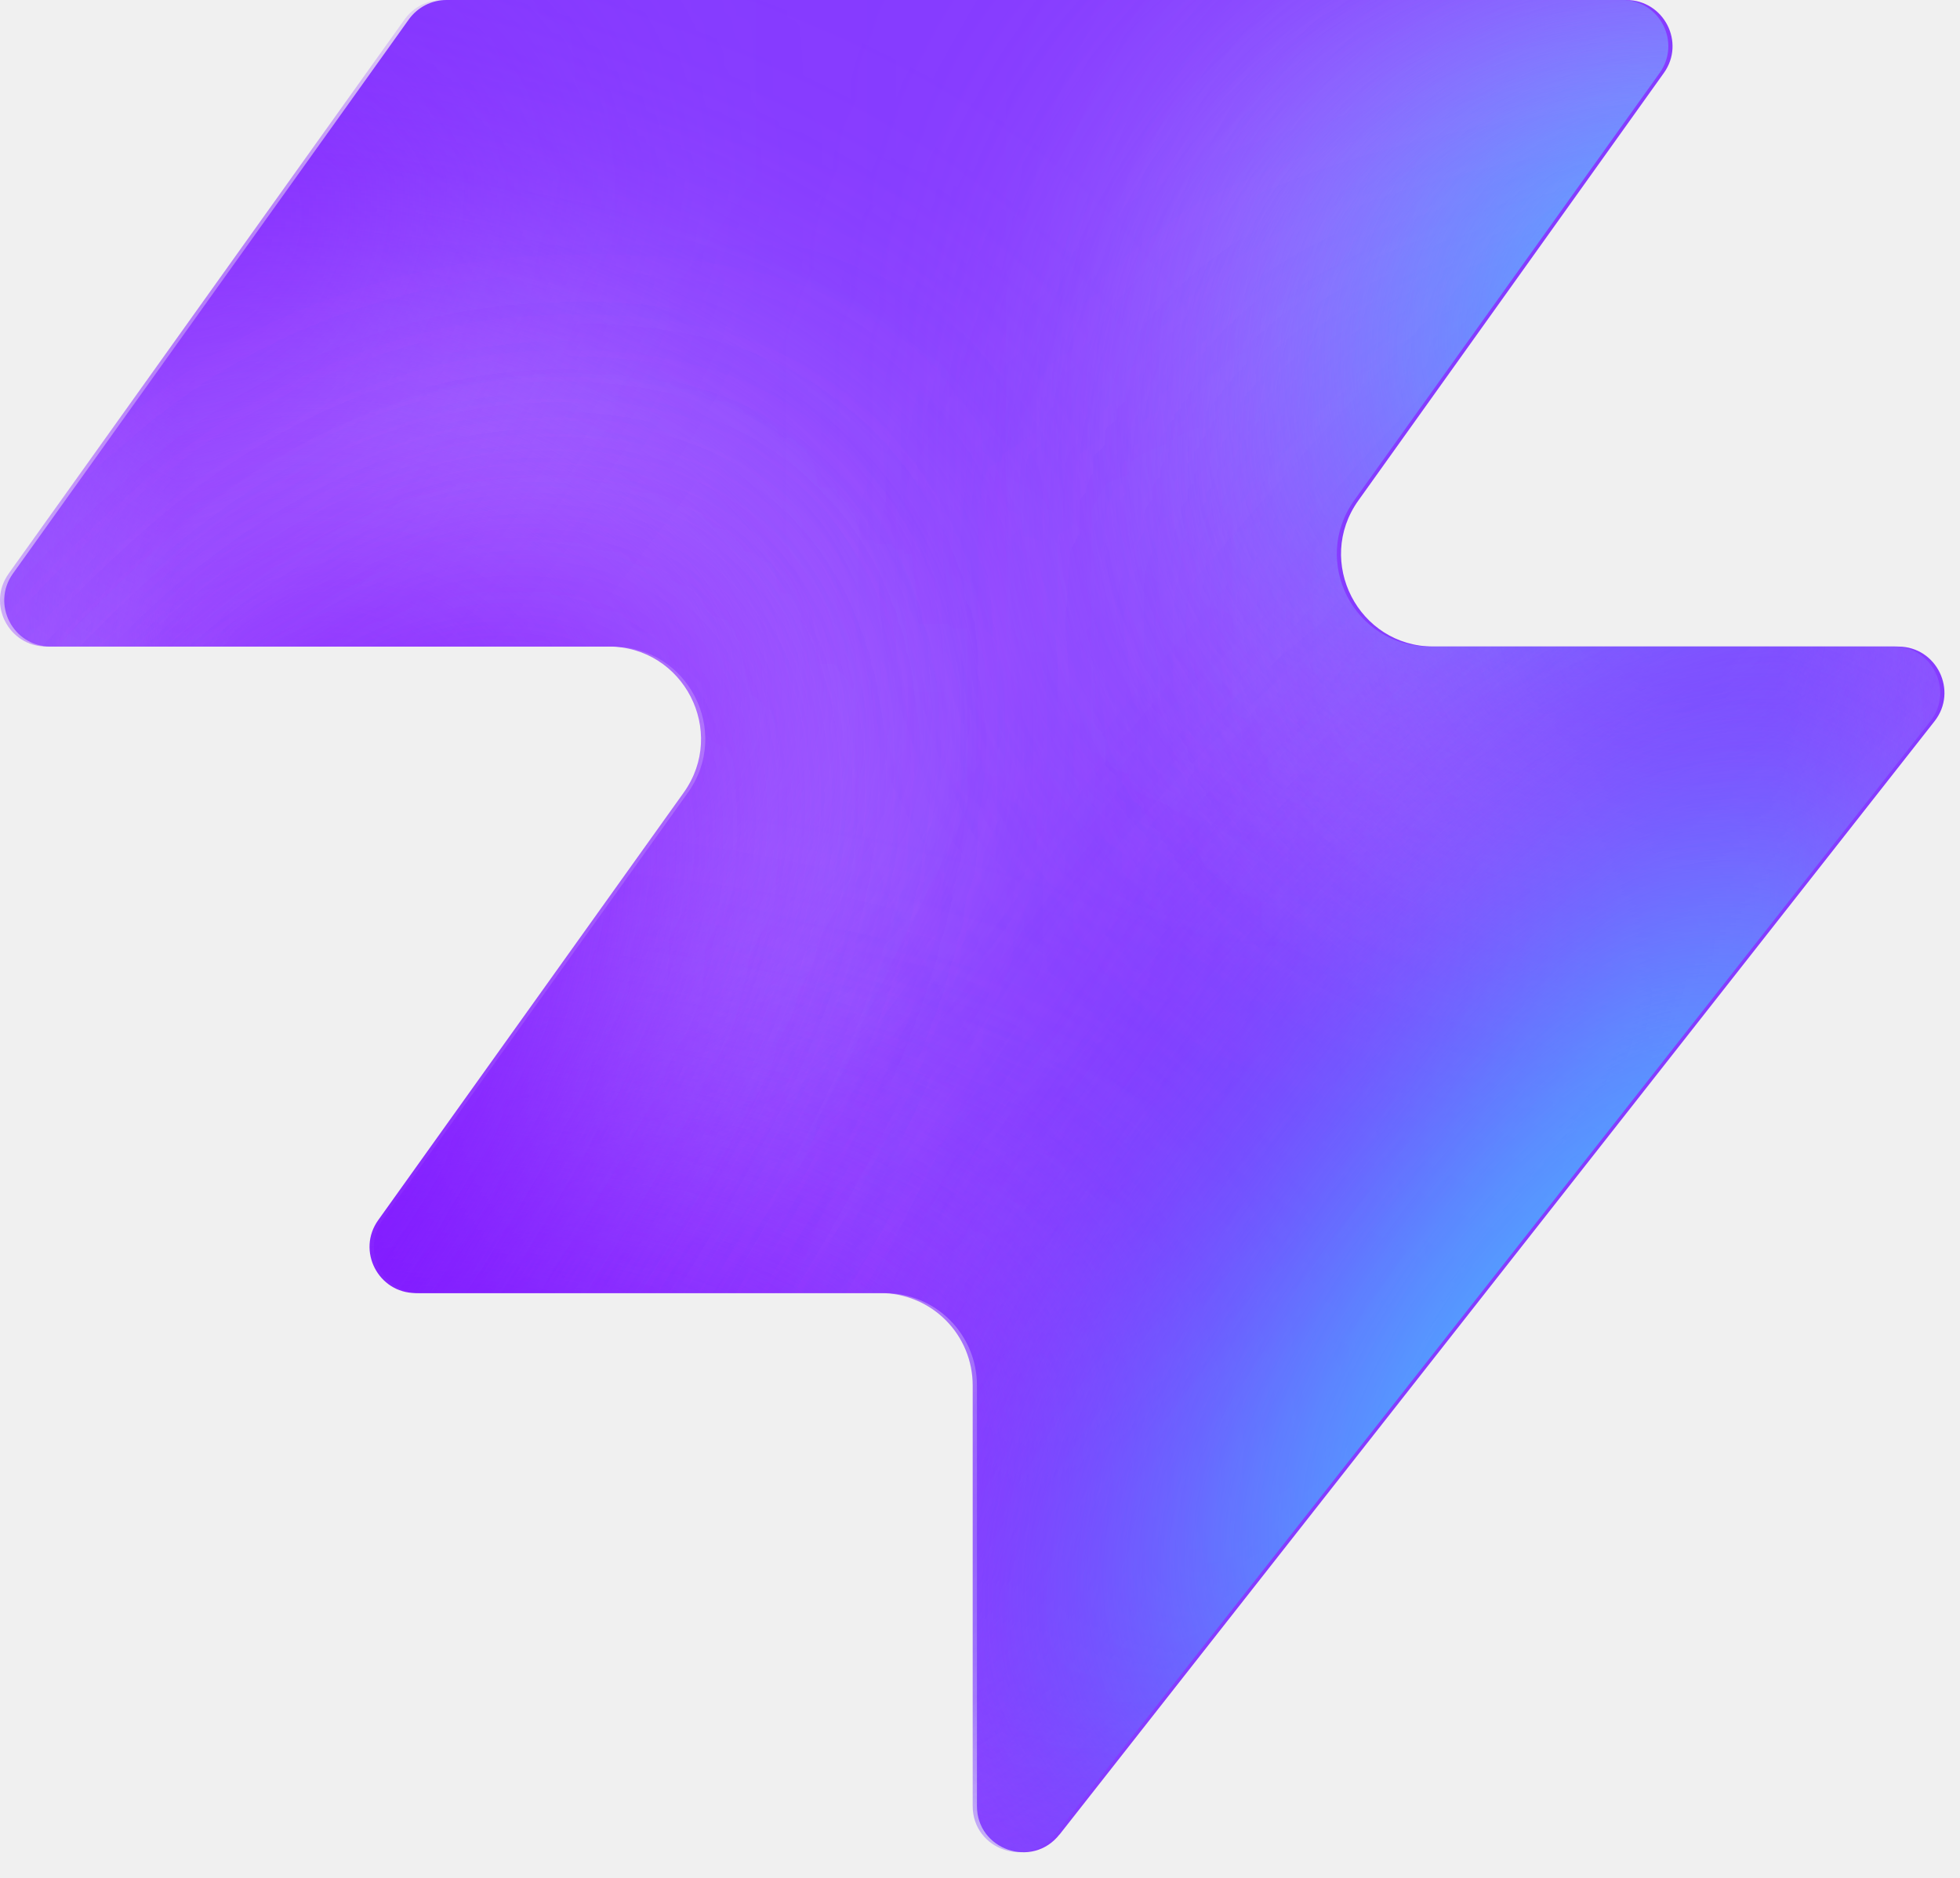
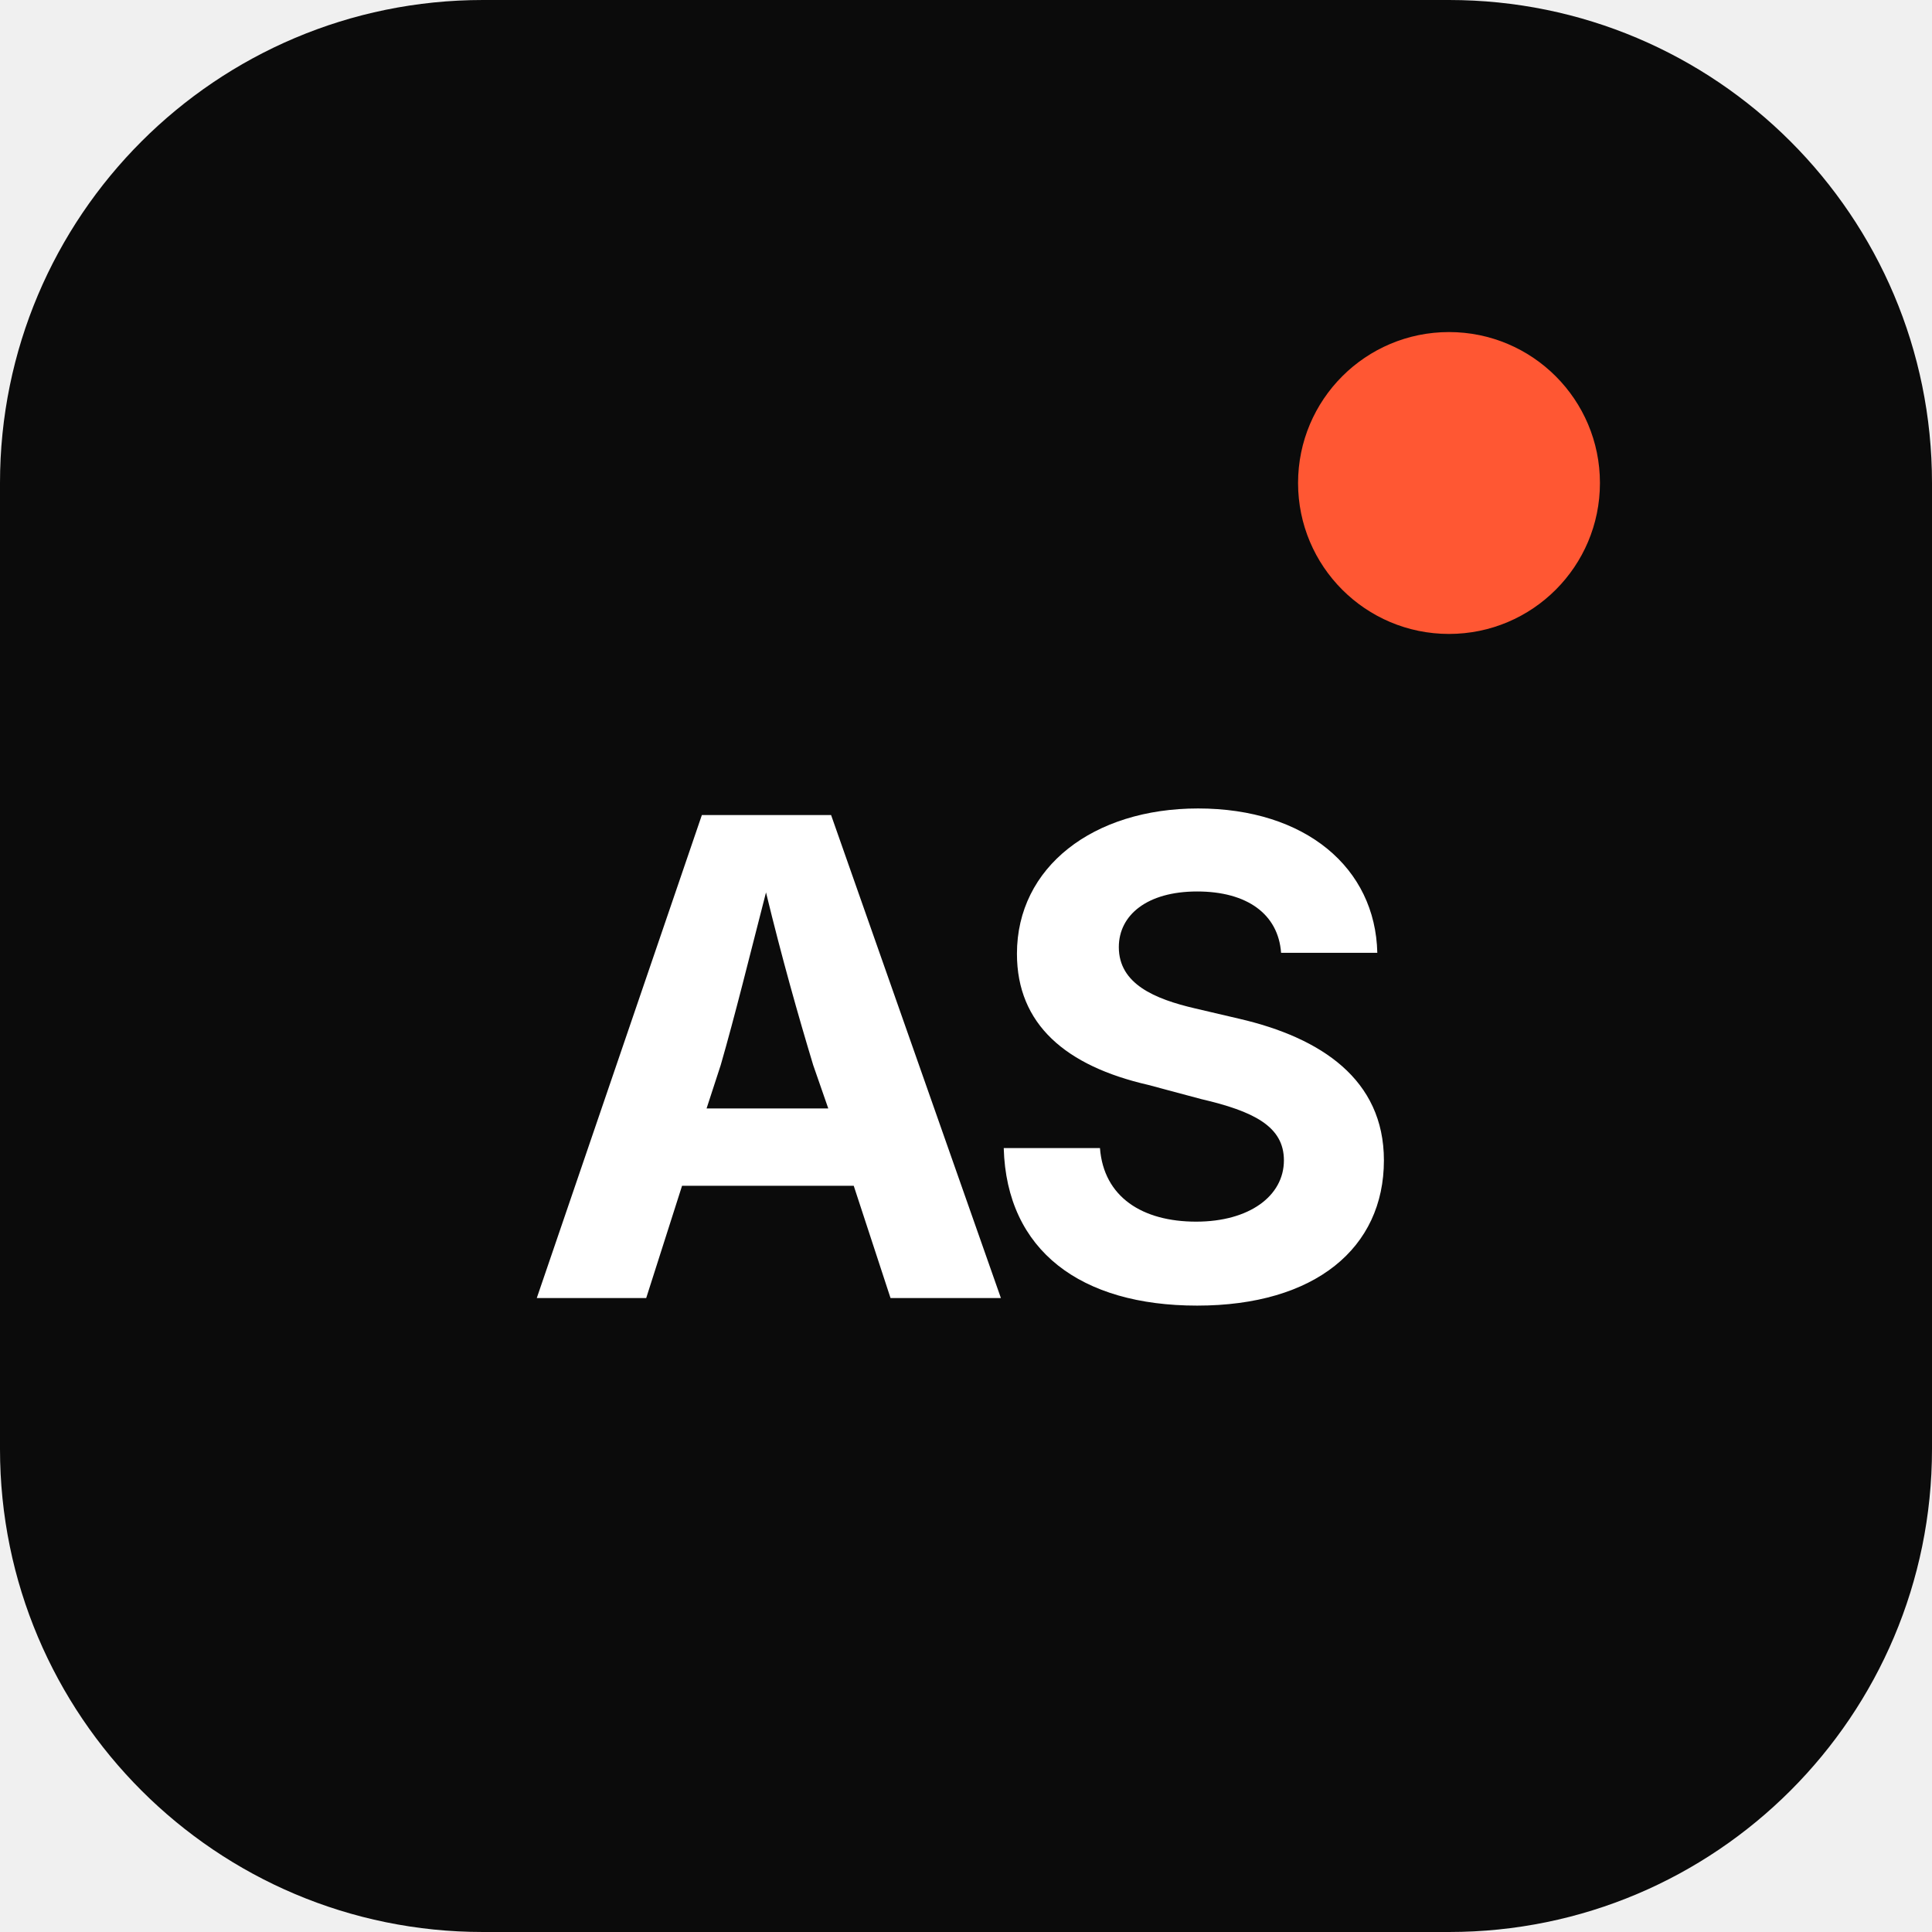
- <svg xmlns="http://www.w3.org/2000/svg" width="48" height="46" fill="none" viewBox="0 0 48 46">
-   <path fill="#863bff" d="M25.946 44.938c-.664.845-2.021.375-2.021-.698V33.937a2.26 2.26 0 0 0-2.262-2.262H10.287c-.92 0-1.456-1.04-.92-1.788l7.48-10.471c1.07-1.497 0-3.578-1.842-3.578H1.237c-.92 0-1.456-1.04-.92-1.788L10.013.474c.214-.297.556-.474.92-.474h28.894c.92 0 1.456 1.04.92 1.788l-7.48 10.471c-1.07 1.498 0 3.579 1.842 3.579h11.377c.943 0 1.473 1.088.89 1.83L25.947 44.94z" style="fill:#863bff;fill:color(display-p3 .525 .23 1);fill-opacity:1" />
-   <mask id="a" width="48" height="46" x="0" y="0" maskUnits="userSpaceOnUse" style="mask-type:alpha">
-     <path fill="#000" d="M25.842 44.938c-.664.844-2.021.375-2.021-.698V33.937a2.26 2.26 0 0 0-2.262-2.262H10.183c-.92 0-1.456-1.04-.92-1.788l7.48-10.471c1.07-1.498 0-3.579-1.842-3.579H1.133c-.92 0-1.456-1.04-.92-1.787L9.91.473c.214-.297.556-.474.92-.474h28.894c.92 0 1.456 1.04.92 1.788l-7.48 10.471c-1.07 1.498 0 3.578 1.842 3.578h11.377c.943 0 1.473 1.088.89 1.832L25.843 44.94z" style="fill:#000;fill-opacity:1" />
-   </mask>
-   <g mask="url(#a)">
-     <g filter="url(#b)">
-       <ellipse cx="5.508" cy="14.704" fill="#ede6ff" rx="5.508" ry="14.704" style="fill:#ede6ff;fill:color(display-p3 .927 .903 1);fill-opacity:1" transform="matrix(.00324 1 1 -.00324 -4.47 31.516)" />
-     </g>
-     <g filter="url(#c)">
-       <ellipse cx="10.399" cy="29.851" fill="#ede6ff" rx="10.399" ry="29.851" style="fill:#ede6ff;fill:color(display-p3 .927 .903 1);fill-opacity:1" transform="matrix(.00324 1 1 -.00324 -39.328 7.883)" />
-     </g>
-     <g filter="url(#d)">
-       <ellipse cx="5.508" cy="30.487" fill="#7e14ff" rx="5.508" ry="30.487" style="fill:#7e14ff;fill:color(display-p3 .492 .077 1);fill-opacity:1" transform="rotate(89.814 -25.913 -14.639)scale(1 -1)" />
-     </g>
-     <g filter="url(#e)">
-       <ellipse cx="5.508" cy="30.599" fill="#7e14ff" rx="5.508" ry="30.599" style="fill:#7e14ff;fill:color(display-p3 .492 .077 1);fill-opacity:1" transform="rotate(89.814 -32.644 -3.334)scale(1 -1)" />
-     </g>
-     <g filter="url(#f)">
-       <ellipse cx="5.508" cy="30.599" fill="#7e14ff" rx="5.508" ry="30.599" style="fill:#7e14ff;fill:color(display-p3 .492 .077 1);fill-opacity:1" transform="matrix(.00324 1 1 -.00324 -34.34 30.47)" />
-     </g>
-     <g filter="url(#g)">
-       <ellipse cx="14.072" cy="22.078" fill="#ede6ff" rx="14.072" ry="22.078" style="fill:#ede6ff;fill:color(display-p3 .927 .903 1);fill-opacity:1" transform="rotate(93.35 24.506 48.493)scale(-1 1)" />
-     </g>
-     <g filter="url(#h)">
-       <ellipse cx="3.47" cy="21.501" fill="#7e14ff" rx="3.47" ry="21.501" style="fill:#7e14ff;fill:color(display-p3 .492 .077 1);fill-opacity:1" transform="rotate(89.009 28.708 47.59)scale(-1 1)" />
-     </g>
-     <g filter="url(#i)">
-       <ellipse cx="3.47" cy="21.501" fill="#7e14ff" rx="3.47" ry="21.501" style="fill:#7e14ff;fill:color(display-p3 .492 .077 1);fill-opacity:1" transform="rotate(89.009 28.708 47.59)scale(-1 1)" />
-     </g>
-     <g filter="url(#j)">
-       <ellipse cx=".387" cy="8.972" fill="#7e14ff" rx="4.407" ry="29.108" style="fill:#7e14ff;fill:color(display-p3 .492 .077 1);fill-opacity:1" transform="rotate(39.51 .387 8.972)" />
-     </g>
-     <g filter="url(#k)">
-       <ellipse cx="47.523" cy="-6.092" fill="#7e14ff" rx="4.407" ry="29.108" style="fill:#7e14ff;fill:color(display-p3 .492 .077 1);fill-opacity:1" transform="rotate(37.892 47.523 -6.092)" />
-     </g>
-     <g filter="url(#l)">
-       <ellipse cx="41.412" cy="6.333" fill="#47bfff" rx="5.971" ry="9.665" style="fill:#47bfff;fill:color(display-p3 .28 .748 1);fill-opacity:1" transform="rotate(37.892 41.412 6.333)" />
-     </g>
-     <g filter="url(#m)">
-       <ellipse cx="-1.879" cy="38.332" fill="#7e14ff" rx="4.407" ry="29.108" style="fill:#7e14ff;fill:color(display-p3 .492 .077 1);fill-opacity:1" transform="rotate(37.892 -1.88 38.332)" />
-     </g>
-     <g filter="url(#n)">
-       <ellipse cx="-1.879" cy="38.332" fill="#7e14ff" rx="4.407" ry="29.108" style="fill:#7e14ff;fill:color(display-p3 .492 .077 1);fill-opacity:1" transform="rotate(37.892 -1.88 38.332)" />
-     </g>
-     <g filter="url(#o)">
-       <ellipse cx="35.651" cy="29.907" fill="#7e14ff" rx="4.407" ry="29.108" style="fill:#7e14ff;fill:color(display-p3 .492 .077 1);fill-opacity:1" transform="rotate(37.892 35.651 29.907)" />
-     </g>
-     <g filter="url(#p)">
-       <ellipse cx="38.418" cy="32.4" fill="#47bfff" rx="5.971" ry="15.297" style="fill:#47bfff;fill:color(display-p3 .28 .748 1);fill-opacity:1" transform="rotate(37.892 38.418 32.4)" />
-     </g>
-   </g>
-   <defs>
-     <filter id="b" width="60.045" height="41.654" x="-19.77" y="16.149" color-interpolation-filters="sRGB" filterUnits="userSpaceOnUse">
-       <feFlood flood-opacity="0" result="BackgroundImageFix" />
-       <feBlend in="SourceGraphic" in2="BackgroundImageFix" result="shape" />
-       <feGaussianBlur result="effect1_foregroundBlur_2002_17158" stdDeviation="7.659" />
-     </filter>
-     <filter id="c" width="90.34" height="51.437" x="-54.613" y="-7.533" color-interpolation-filters="sRGB" filterUnits="userSpaceOnUse">
-       <feFlood flood-opacity="0" result="BackgroundImageFix" />
-       <feBlend in="SourceGraphic" in2="BackgroundImageFix" result="shape" />
-       <feGaussianBlur result="effect1_foregroundBlur_2002_17158" stdDeviation="7.659" />
-     </filter>
-     <filter id="d" width="79.355" height="29.4" x="-49.64" y="2.03" color-interpolation-filters="sRGB" filterUnits="userSpaceOnUse">
-       <feFlood flood-opacity="0" result="BackgroundImageFix" />
-       <feBlend in="SourceGraphic" in2="BackgroundImageFix" result="shape" />
-       <feGaussianBlur result="effect1_foregroundBlur_2002_17158" stdDeviation="4.596" />
-     </filter>
-     <filter id="e" width="79.579" height="29.4" x="-45.045" y="20.029" color-interpolation-filters="sRGB" filterUnits="userSpaceOnUse">
-       <feFlood flood-opacity="0" result="BackgroundImageFix" />
-       <feBlend in="SourceGraphic" in2="BackgroundImageFix" result="shape" />
-       <feGaussianBlur result="effect1_foregroundBlur_2002_17158" stdDeviation="4.596" />
-     </filter>
-     <filter id="f" width="79.579" height="29.4" x="-43.513" y="21.178" color-interpolation-filters="sRGB" filterUnits="userSpaceOnUse">
-       <feFlood flood-opacity="0" result="BackgroundImageFix" />
-       <feBlend in="SourceGraphic" in2="BackgroundImageFix" result="shape" />
-       <feGaussianBlur result="effect1_foregroundBlur_2002_17158" stdDeviation="4.596" />
-     </filter>
-     <filter id="g" width="74.749" height="58.852" x="15.756" y="-17.901" color-interpolation-filters="sRGB" filterUnits="userSpaceOnUse">
-       <feFlood flood-opacity="0" result="BackgroundImageFix" />
-       <feBlend in="SourceGraphic" in2="BackgroundImageFix" result="shape" />
-       <feGaussianBlur result="effect1_foregroundBlur_2002_17158" stdDeviation="7.659" />
-     </filter>
-     <filter id="h" width="61.377" height="25.362" x="23.548" y="2.284" color-interpolation-filters="sRGB" filterUnits="userSpaceOnUse">
-       <feFlood flood-opacity="0" result="BackgroundImageFix" />
-       <feBlend in="SourceGraphic" in2="BackgroundImageFix" result="shape" />
-       <feGaussianBlur result="effect1_foregroundBlur_2002_17158" stdDeviation="4.596" />
-     </filter>
-     <filter id="i" width="61.377" height="25.362" x="23.548" y="2.284" color-interpolation-filters="sRGB" filterUnits="userSpaceOnUse">
-       <feFlood flood-opacity="0" result="BackgroundImageFix" />
-       <feBlend in="SourceGraphic" in2="BackgroundImageFix" result="shape" />
-       <feGaussianBlur result="effect1_foregroundBlur_2002_17158" stdDeviation="4.596" />
-     </filter>
-     <filter id="j" width="56.045" height="63.649" x="-27.636" y="-22.853" color-interpolation-filters="sRGB" filterUnits="userSpaceOnUse">
-       <feFlood flood-opacity="0" result="BackgroundImageFix" />
-       <feBlend in="SourceGraphic" in2="BackgroundImageFix" result="shape" />
-       <feGaussianBlur result="effect1_foregroundBlur_2002_17158" stdDeviation="4.596" />
-     </filter>
-     <filter id="k" width="54.814" height="64.646" x="20.116" y="-38.415" color-interpolation-filters="sRGB" filterUnits="userSpaceOnUse">
-       <feFlood flood-opacity="0" result="BackgroundImageFix" />
-       <feBlend in="SourceGraphic" in2="BackgroundImageFix" result="shape" />
-       <feGaussianBlur result="effect1_foregroundBlur_2002_17158" stdDeviation="4.596" />
-     </filter>
-     <filter id="l" width="33.541" height="35.313" x="24.641" y="-11.323" color-interpolation-filters="sRGB" filterUnits="userSpaceOnUse">
-       <feFlood flood-opacity="0" result="BackgroundImageFix" />
-       <feBlend in="SourceGraphic" in2="BackgroundImageFix" result="shape" />
-       <feGaussianBlur result="effect1_foregroundBlur_2002_17158" stdDeviation="4.596" />
-     </filter>
-     <filter id="m" width="54.814" height="64.646" x="-29.286" y="6.009" color-interpolation-filters="sRGB" filterUnits="userSpaceOnUse">
-       <feFlood flood-opacity="0" result="BackgroundImageFix" />
-       <feBlend in="SourceGraphic" in2="BackgroundImageFix" result="shape" />
-       <feGaussianBlur result="effect1_foregroundBlur_2002_17158" stdDeviation="4.596" />
-     </filter>
-     <filter id="n" width="54.814" height="64.646" x="-29.286" y="6.009" color-interpolation-filters="sRGB" filterUnits="userSpaceOnUse">
-       <feFlood flood-opacity="0" result="BackgroundImageFix" />
-       <feBlend in="SourceGraphic" in2="BackgroundImageFix" result="shape" />
-       <feGaussianBlur result="effect1_foregroundBlur_2002_17158" stdDeviation="4.596" />
-     </filter>
-     <filter id="o" width="54.814" height="64.646" x="8.244" y="-2.416" color-interpolation-filters="sRGB" filterUnits="userSpaceOnUse">
-       <feFlood flood-opacity="0" result="BackgroundImageFix" />
-       <feBlend in="SourceGraphic" in2="BackgroundImageFix" result="shape" />
-       <feGaussianBlur result="effect1_foregroundBlur_2002_17158" stdDeviation="4.596" />
-     </filter>
-     <filter id="p" width="39.409" height="43.623" x="18.713" y="10.588" color-interpolation-filters="sRGB" filterUnits="userSpaceOnUse">
-       <feFlood flood-opacity="0" result="BackgroundImageFix" />
-       <feBlend in="SourceGraphic" in2="BackgroundImageFix" result="shape" />
-       <feGaussianBlur result="effect1_foregroundBlur_2002_17158" stdDeviation="4.596" />
-     </filter>
-   </defs>
+ <svg xmlns="http://www.w3.org/2000/svg" viewBox="0 0 32 32" role="img" aria-label="AS">
+   <rect width="32" height="32" rx="8" fill="#0B0B0B" />
+   <text x="16" y="21.5" text-anchor="middle" font-family="system-ui, -apple-system, 'Segoe UI', sans-serif" font-size="11" font-weight="700" fill="#FFFFFF" letter-spacing="-0.5">AS</text>
+   <circle cx="24" cy="8" r="2.5" fill="#FF5733" />
</svg>
